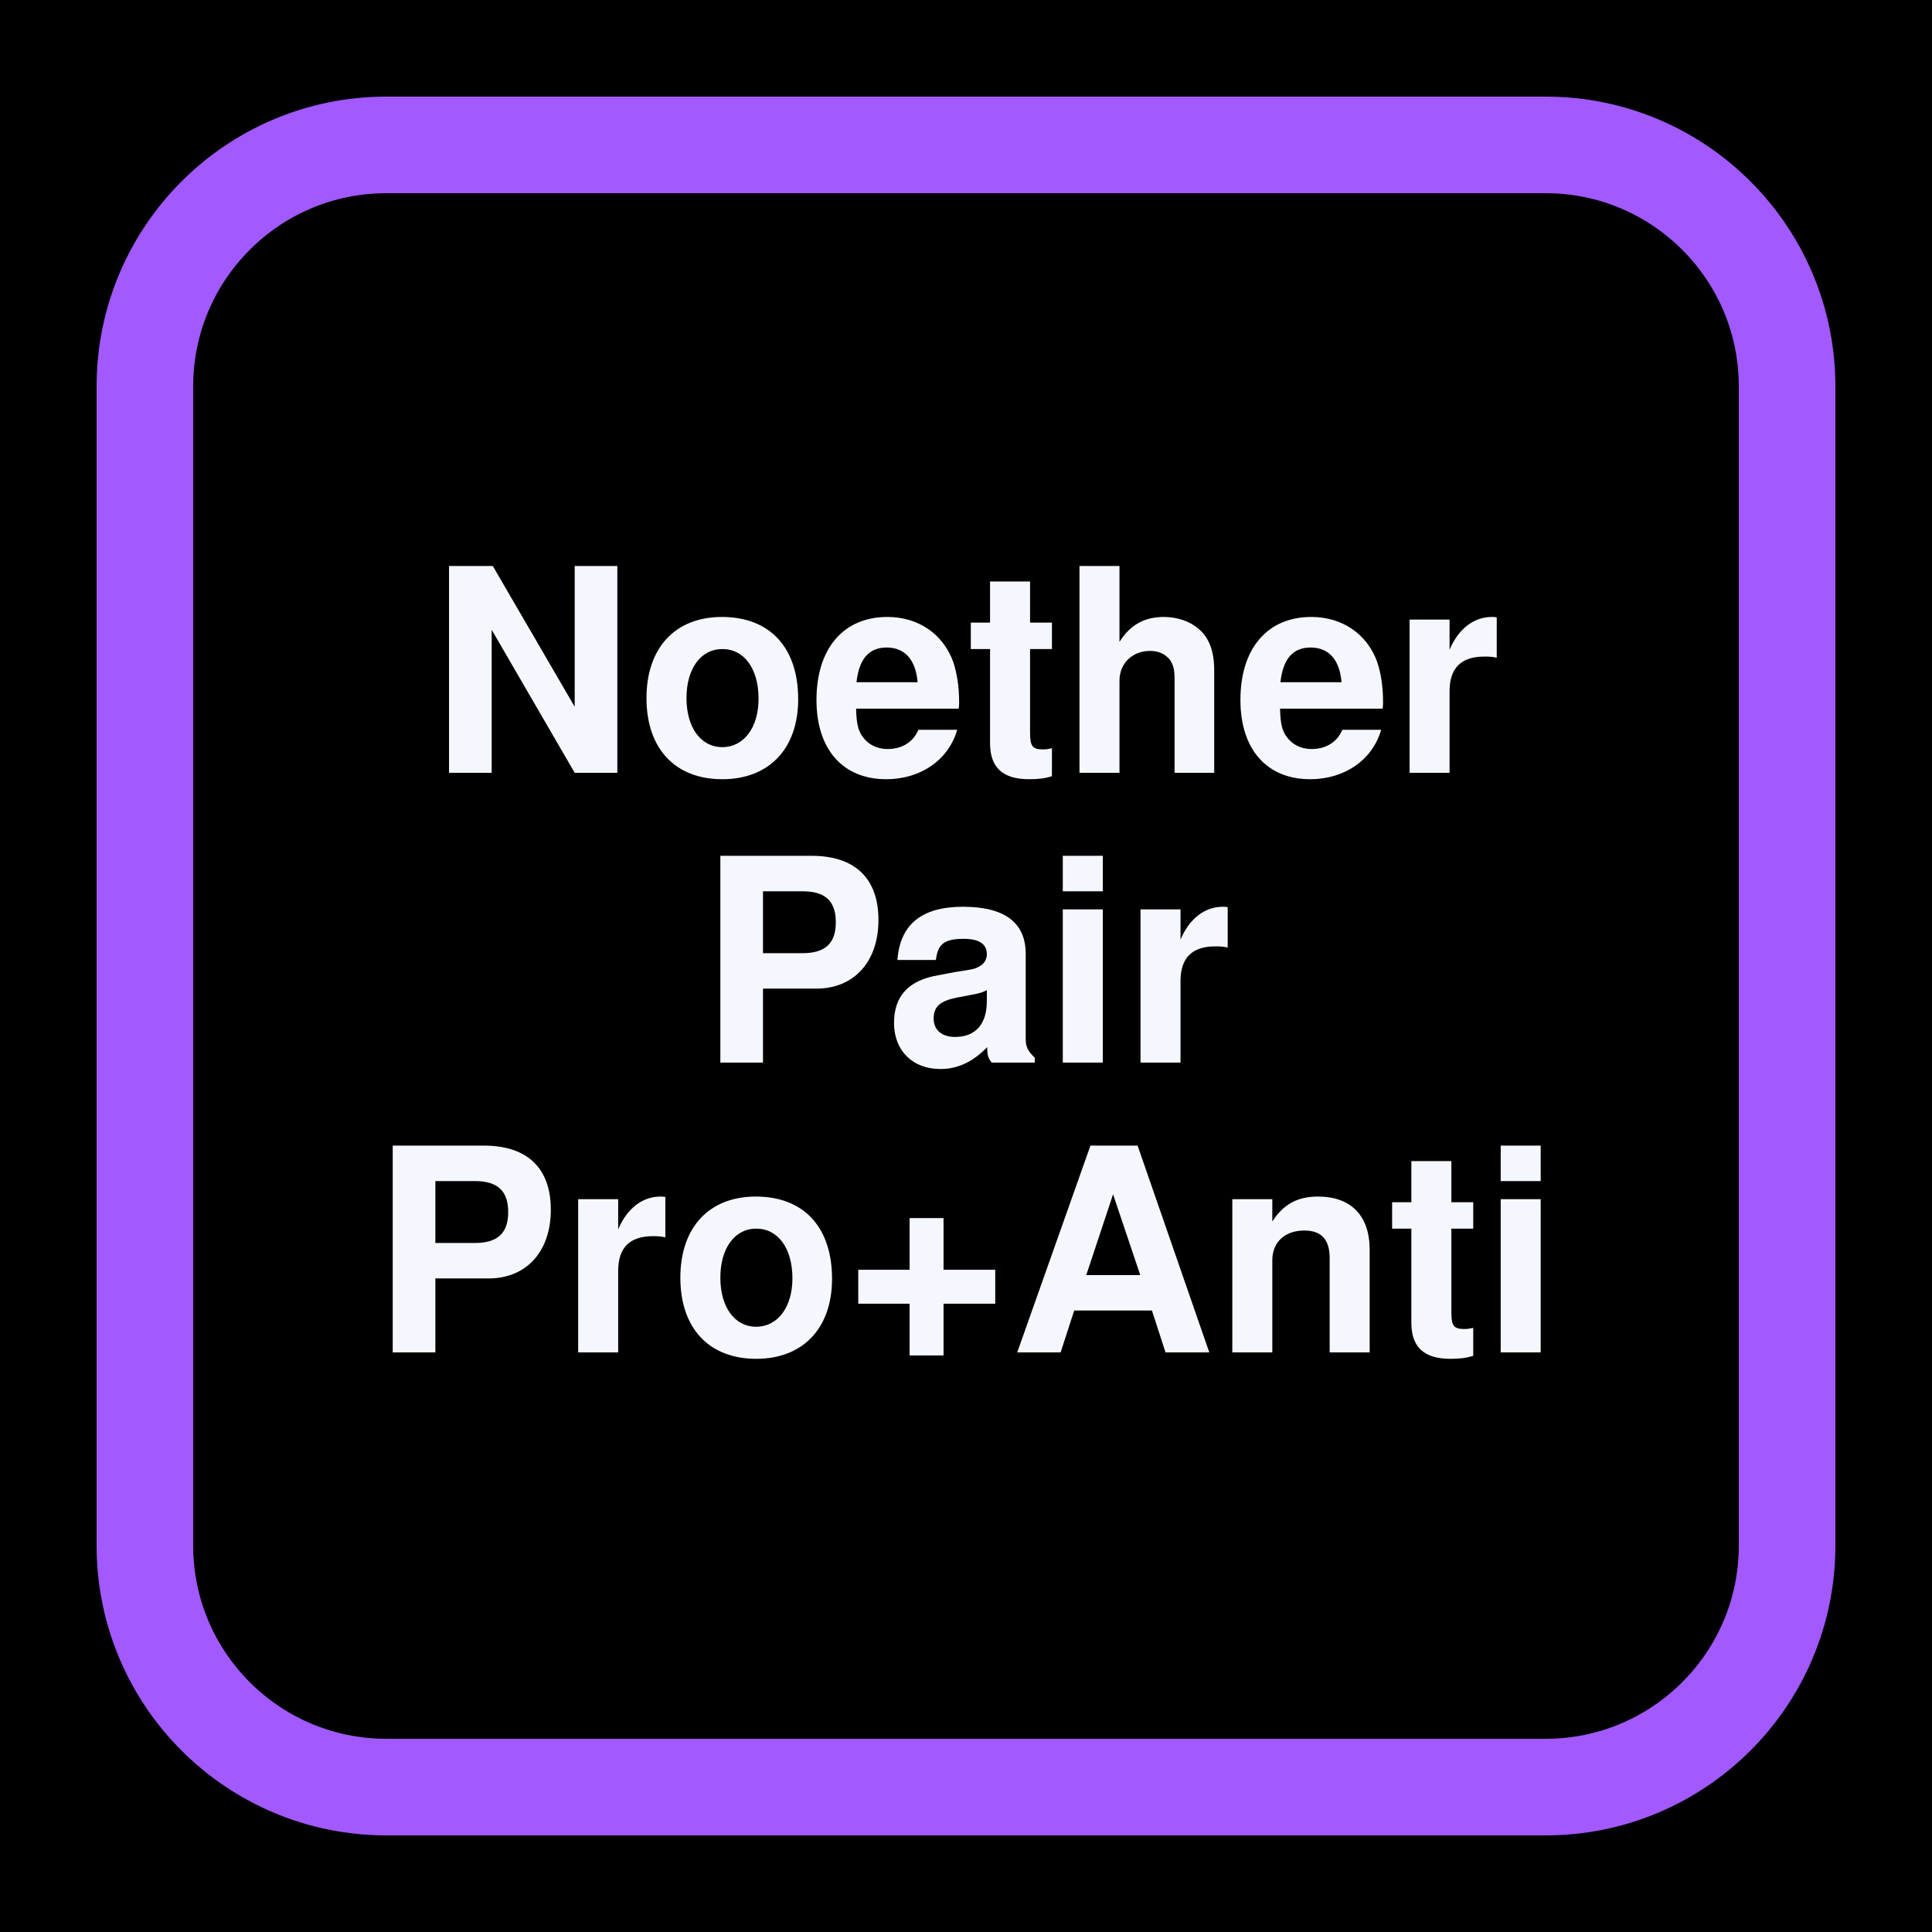
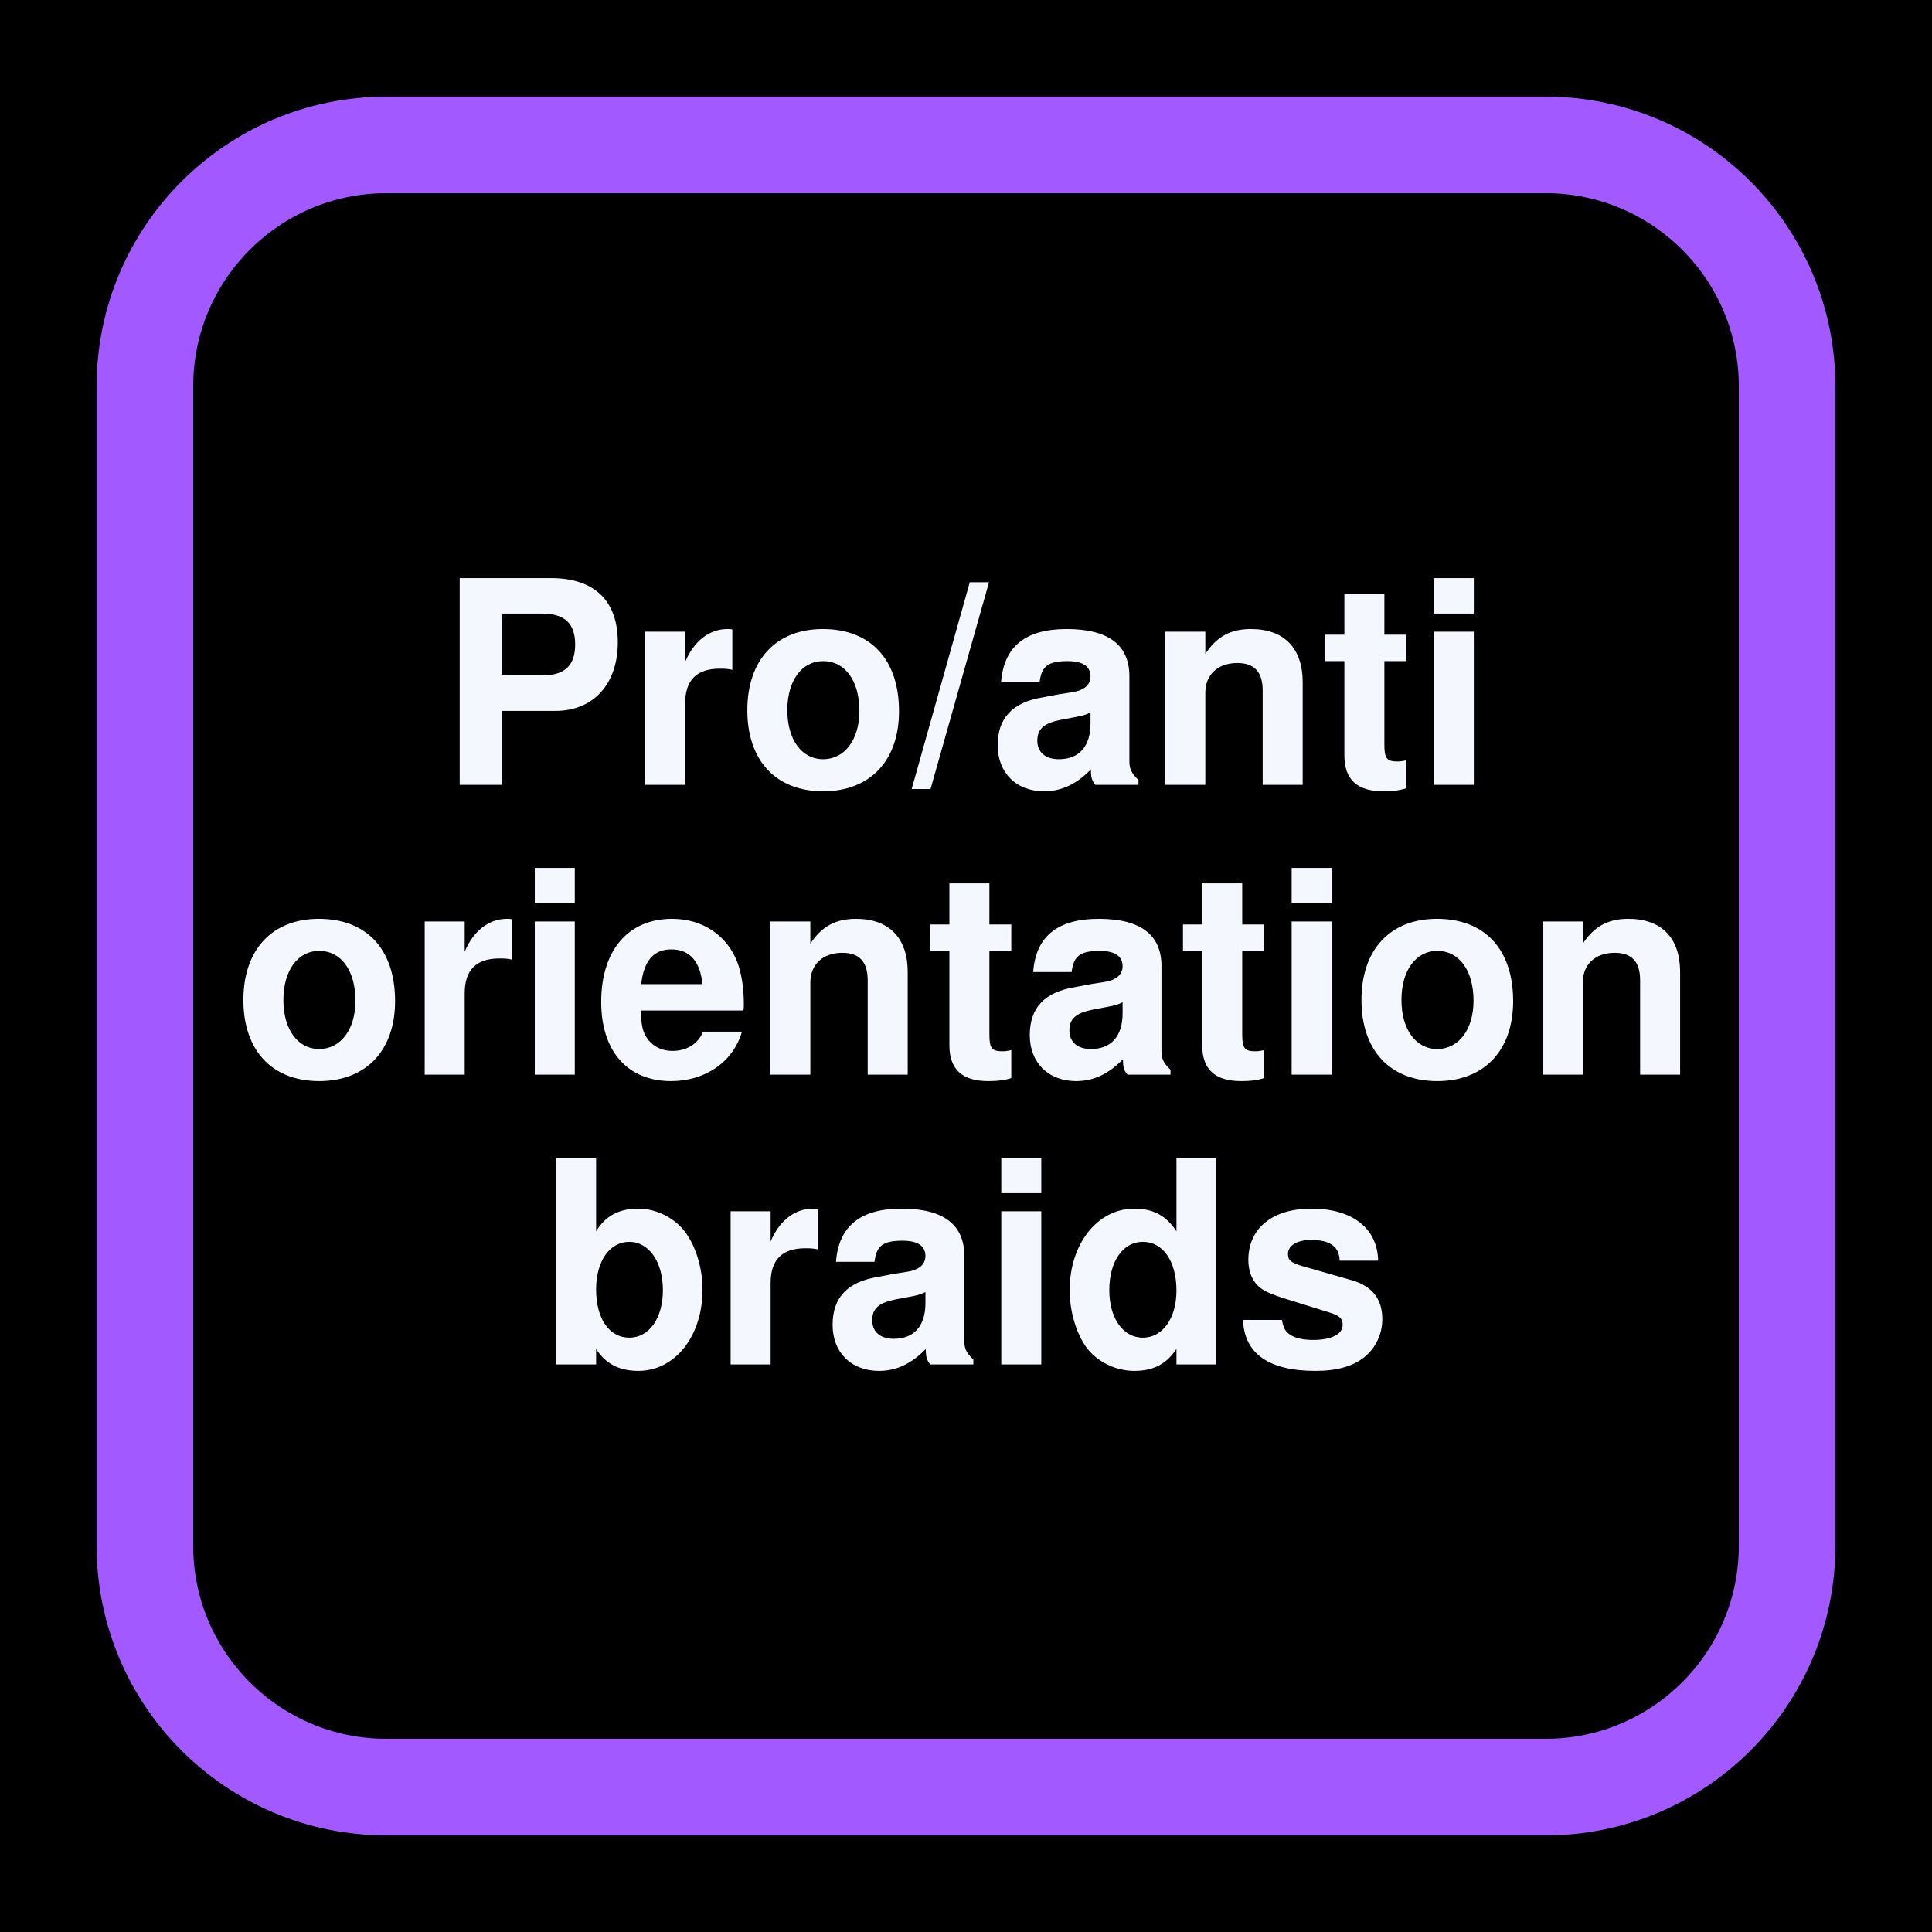
<svg xmlns="http://www.w3.org/2000/svg" viewBox="0 0 80 80" role="img" aria-labelledby="title desc">
  <rect width="80" height="80" fill="#000000" />
  <rect x="6.00" y="6.00" width="68.00" height="68.00" rx="10.00" fill="none" stroke="#a259ff" stroke-width="4" />
-   <text x="40" y="32.00" fill="#f5f7ff" font-family="'Helvetica Neue', Helvetica, Arial, sans-serif" font-size="11.75" font-weight="700" text-anchor="middle">Noether</text>
-   <text x="40" y="44.00" fill="#f5f7ff" font-family="'Helvetica Neue', Helvetica, Arial, sans-serif" font-size="11.75" font-weight="700" text-anchor="middle">Pair</text>
-   <text x="40" y="56.00" fill="#f5f7ff" font-family="'Helvetica Neue', Helvetica, Arial, sans-serif" font-size="11.75" font-weight="700" text-anchor="middle">Pro+Anti</text>
+   <text x="40" y="32.50" fill="#f5f7ff" font-family="'Helvetica Neue', Helvetica, Arial, sans-serif" font-size="11.75" font-weight="700" text-anchor="middle">Pro/anti</text>
+   <text x="40" y="44.50" fill="#f5f7ff" font-family="'Helvetica Neue', Helvetica, Arial, sans-serif" font-size="11.75" font-weight="700" text-anchor="middle">orientation</text>
+   <text x="40" y="56.50" fill="#f5f7ff" font-family="'Helvetica Neue', Helvetica, Arial, sans-serif" font-size="11.75" font-weight="700" text-anchor="middle">braids</text>
</svg>
